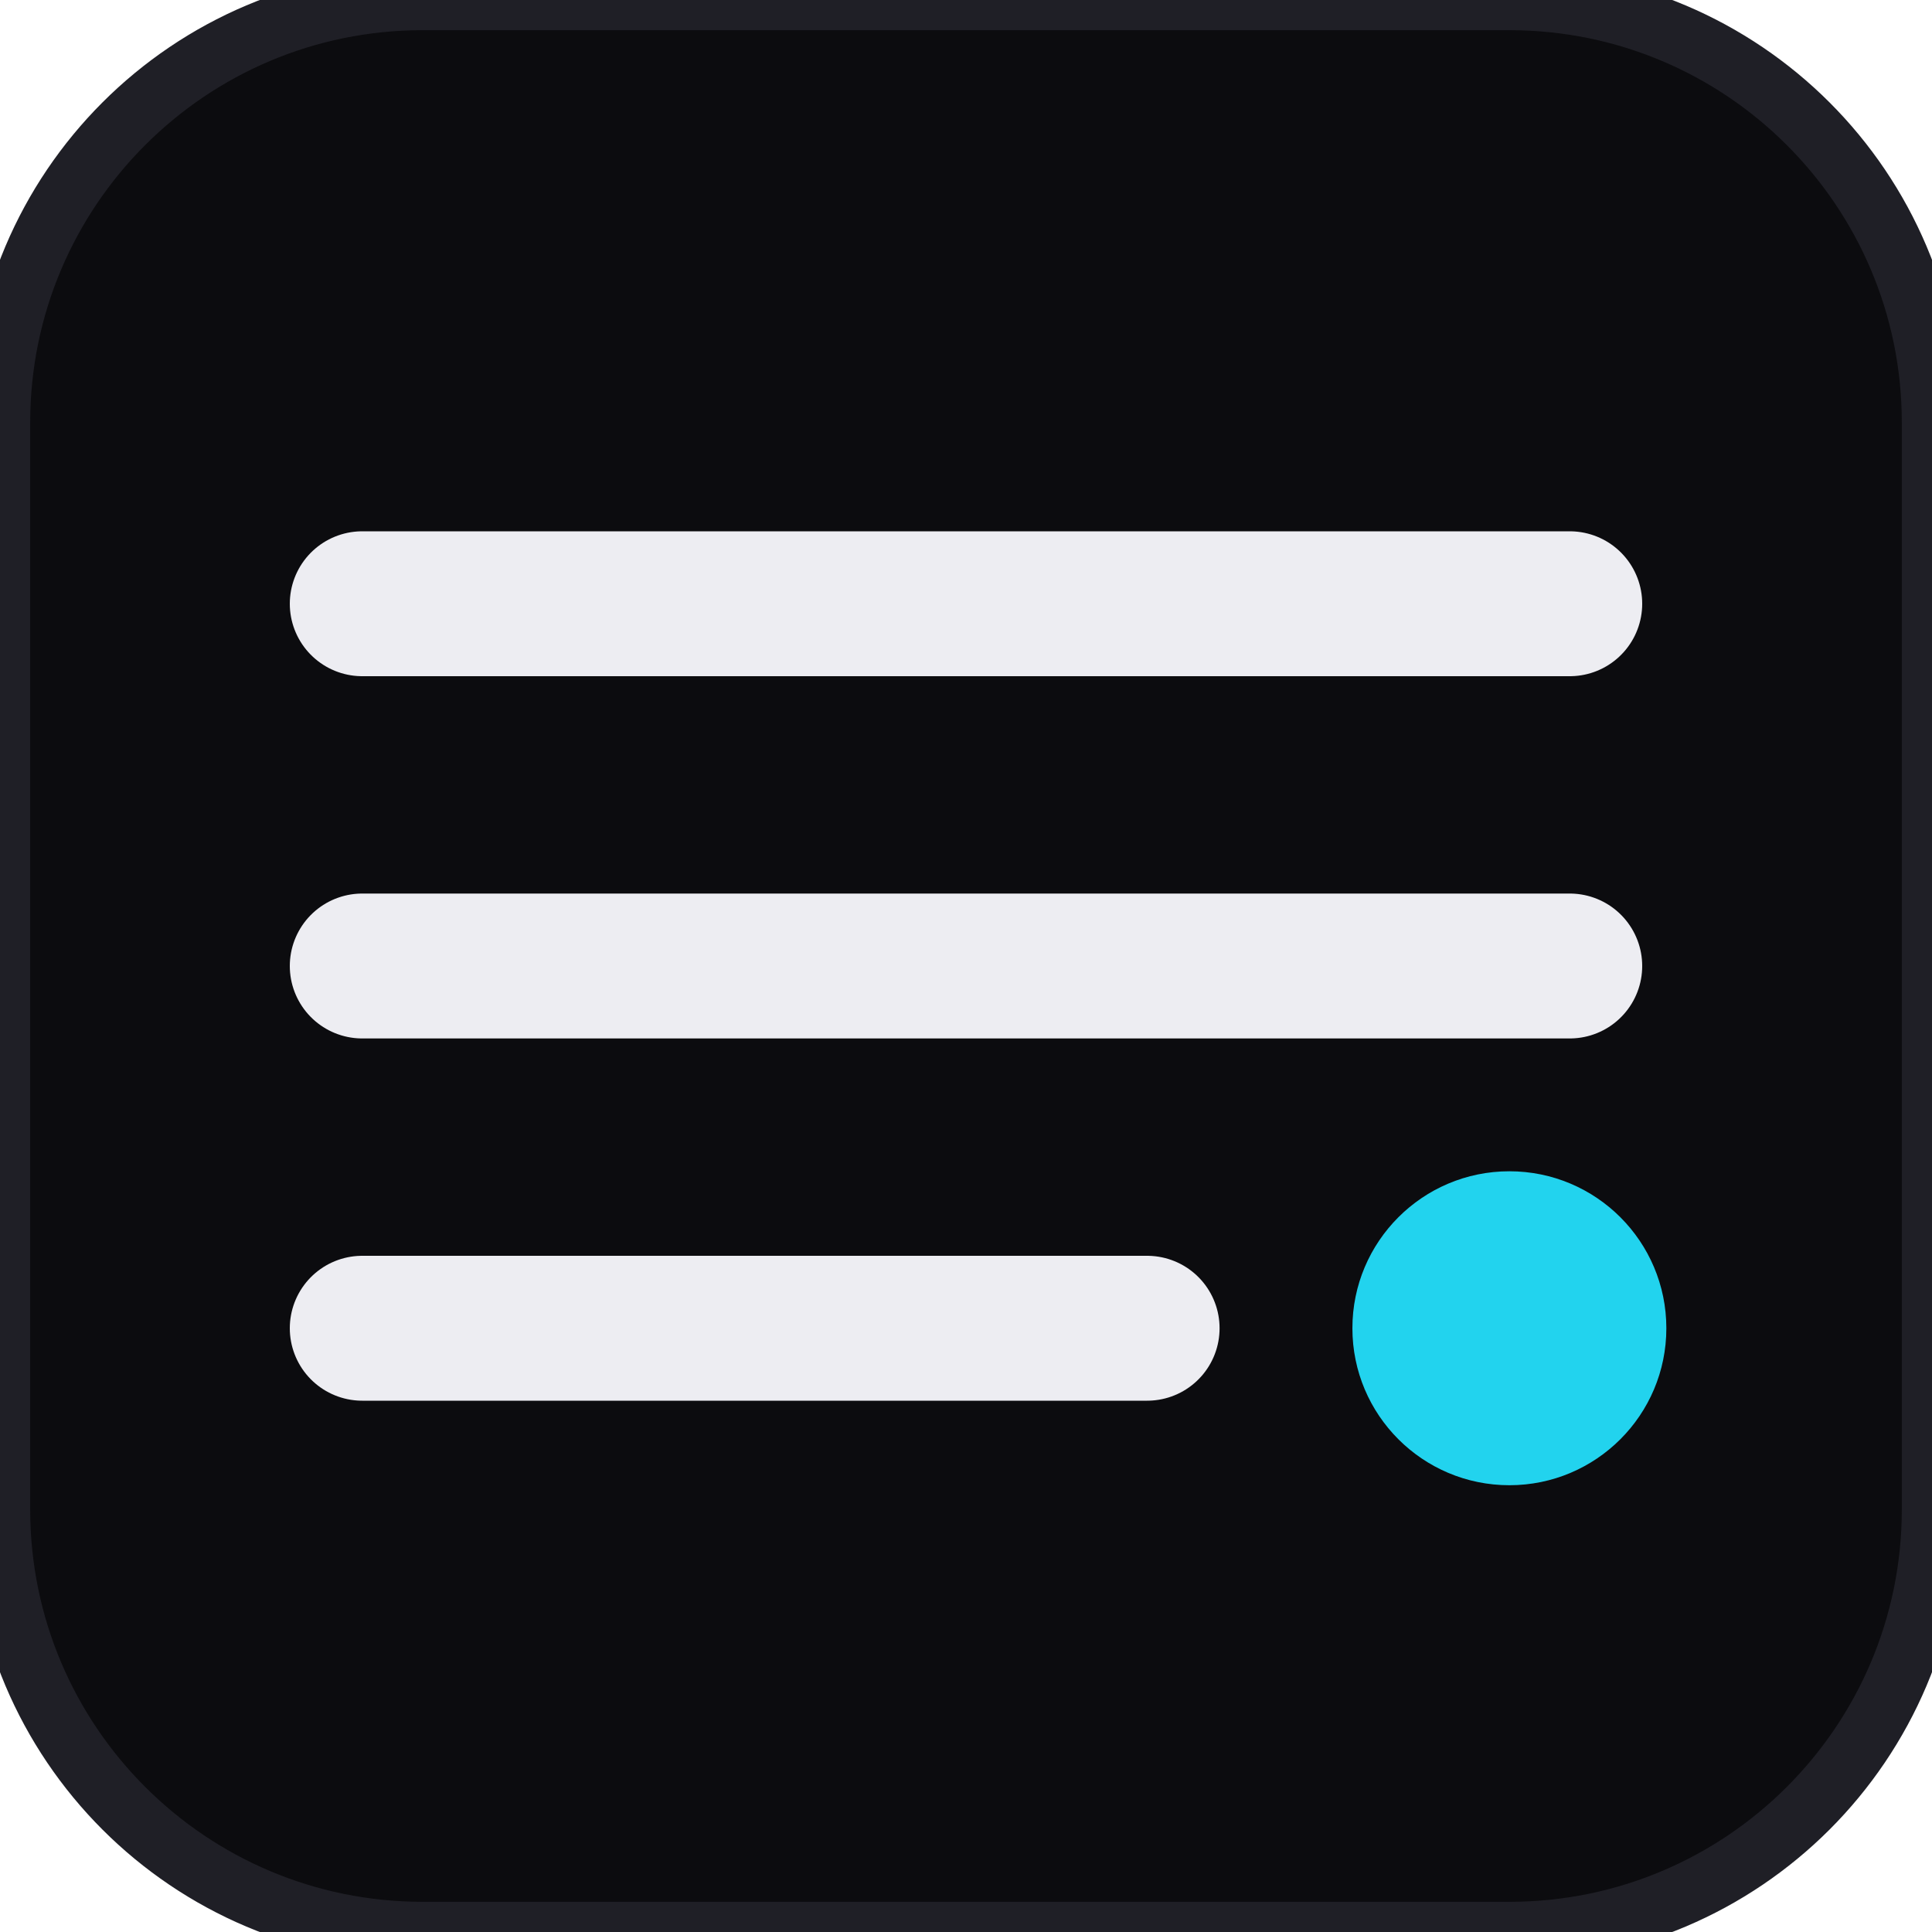
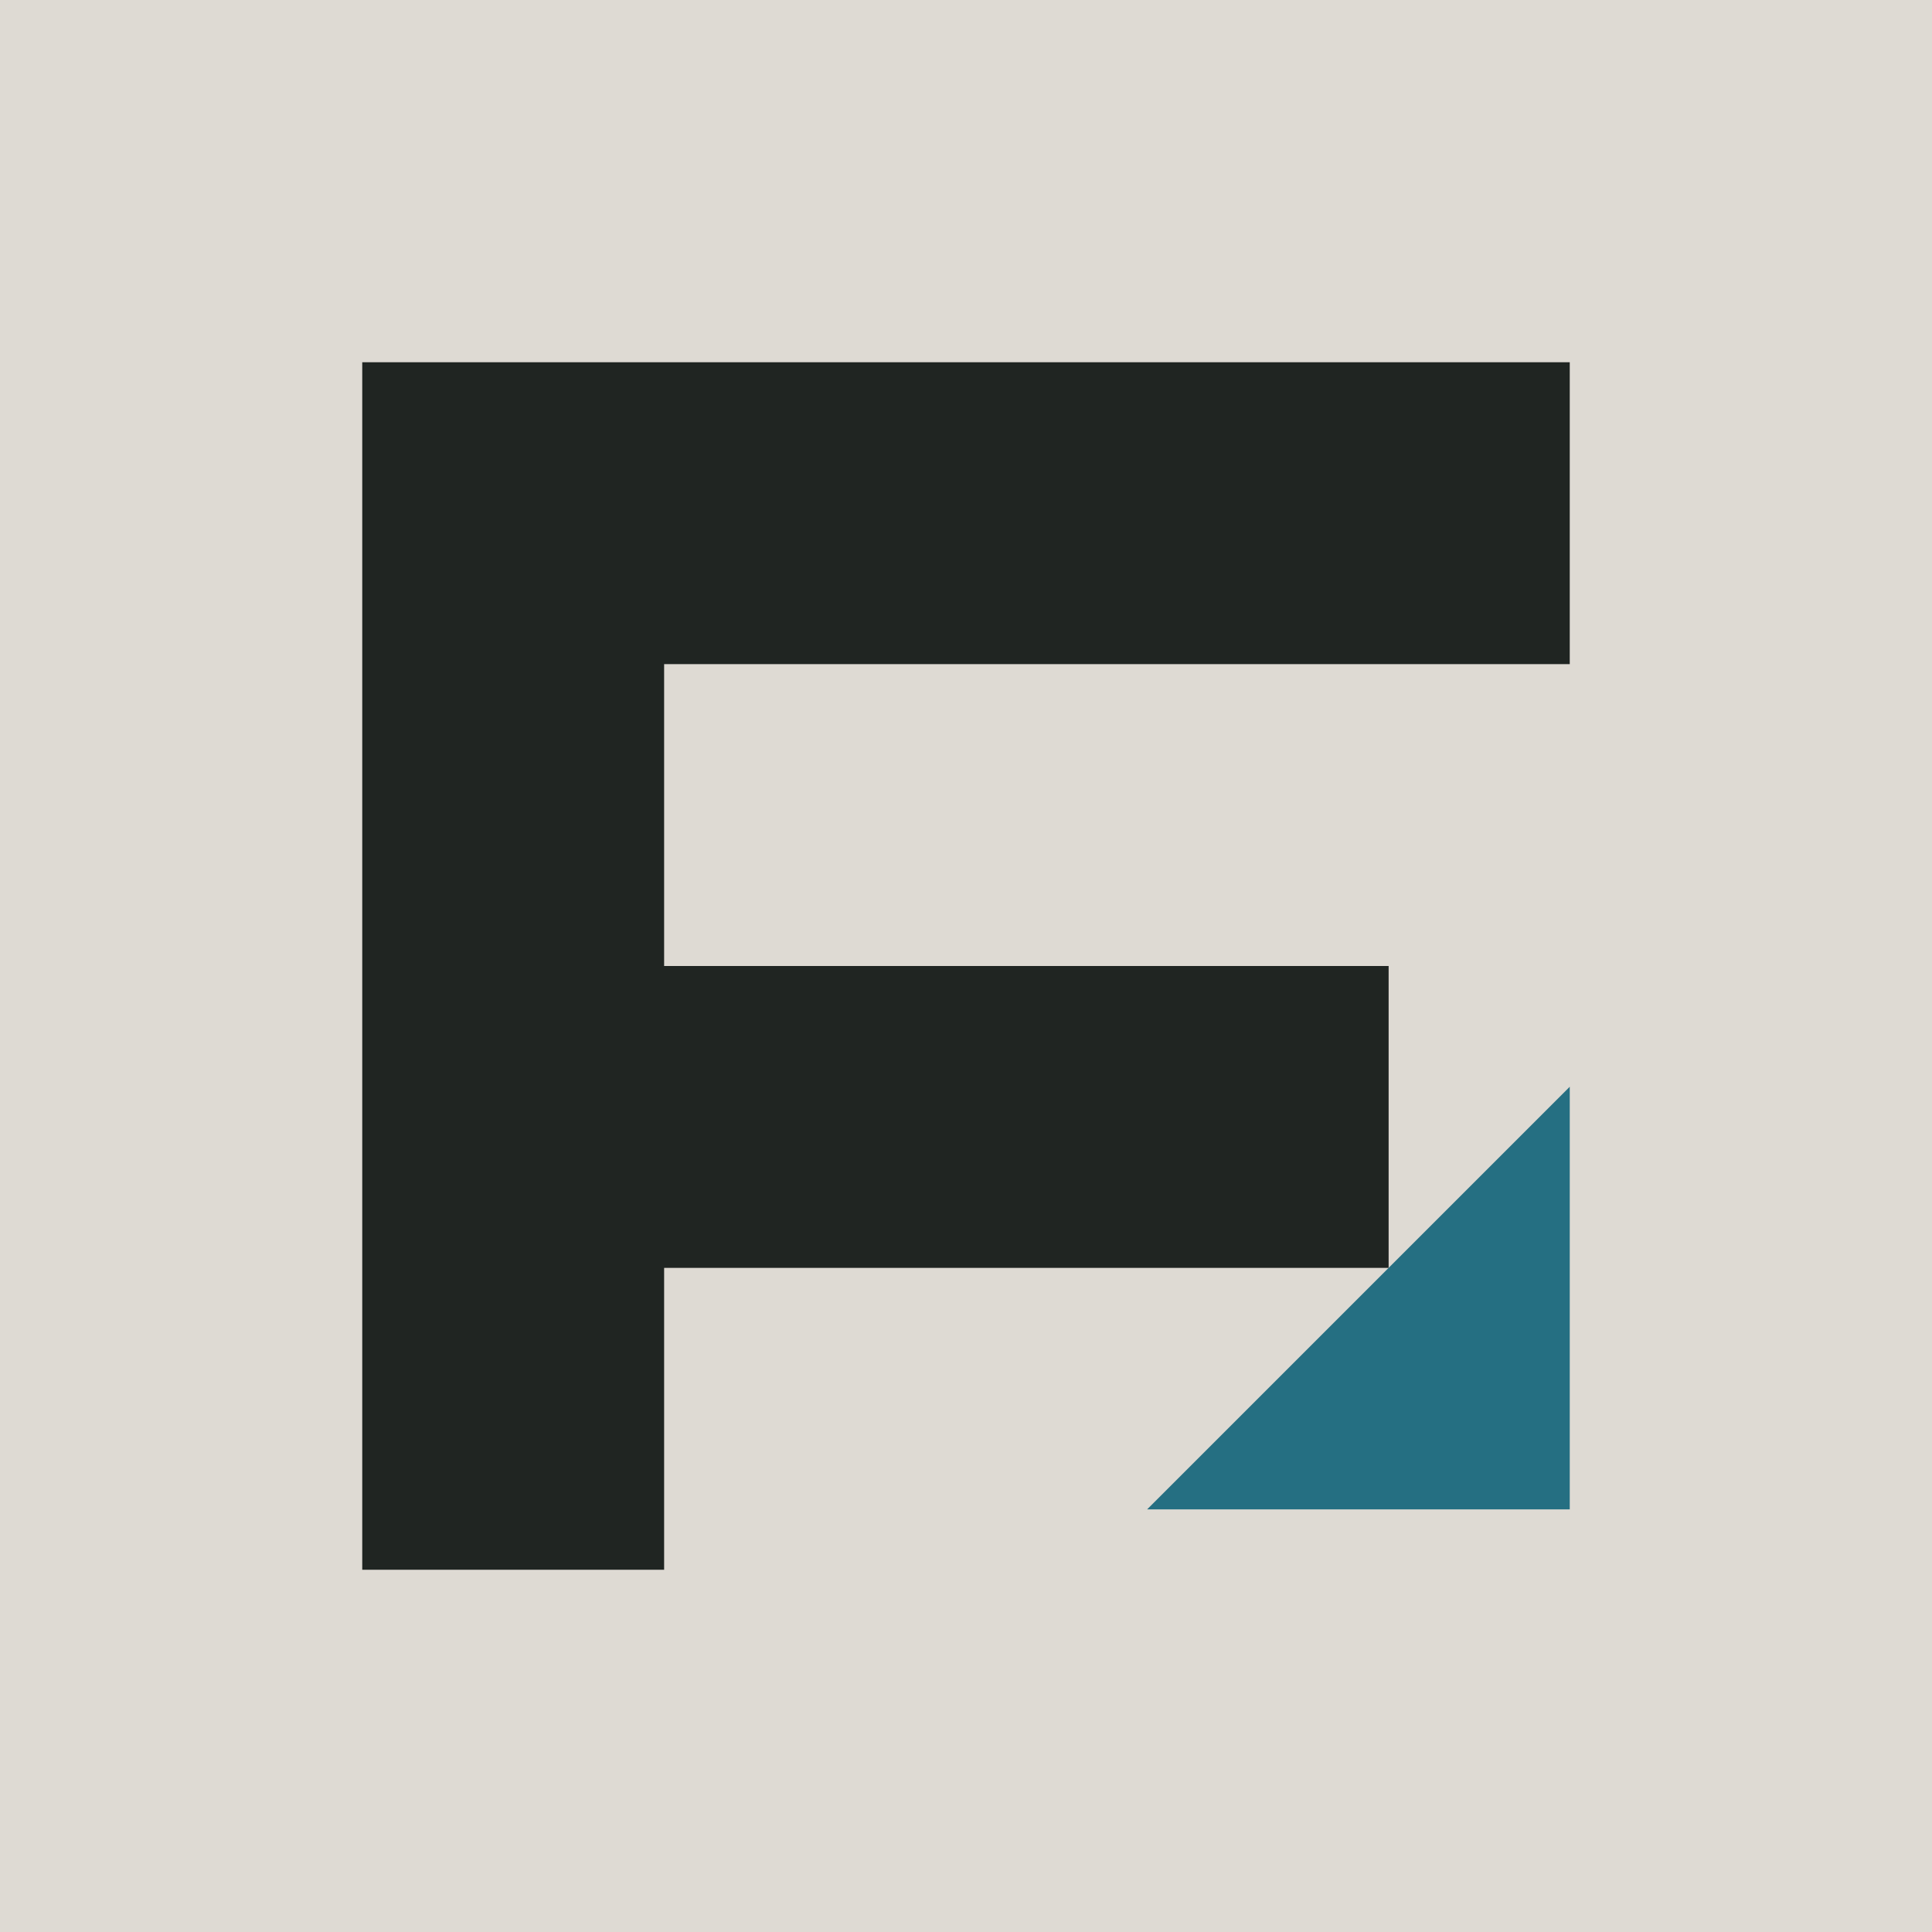
<svg xmlns="http://www.w3.org/2000/svg" viewBox="0 0 32 32" fill="none">
-   <rect width="32" height="32" rx="7" fill="#0c0c0f" stroke="#1f1f26" />
-   <path d="M6 10h20M6 16h20M6 22h13" stroke="#ededf2" stroke-width="2.4" stroke-linecap="round" />
-   <circle cx="25" cy="22" r="2.6" fill="#22d3ee" />
+   <rect width="32" height="32" fill="#dedad3" />
+   <path d="M6 6h20v5H11v5h12v5H11v5H6V6Z" fill="#202522" />
+   <path d="M19 25h7v-7l-7 7Z" fill="#256f82" />
</svg>
